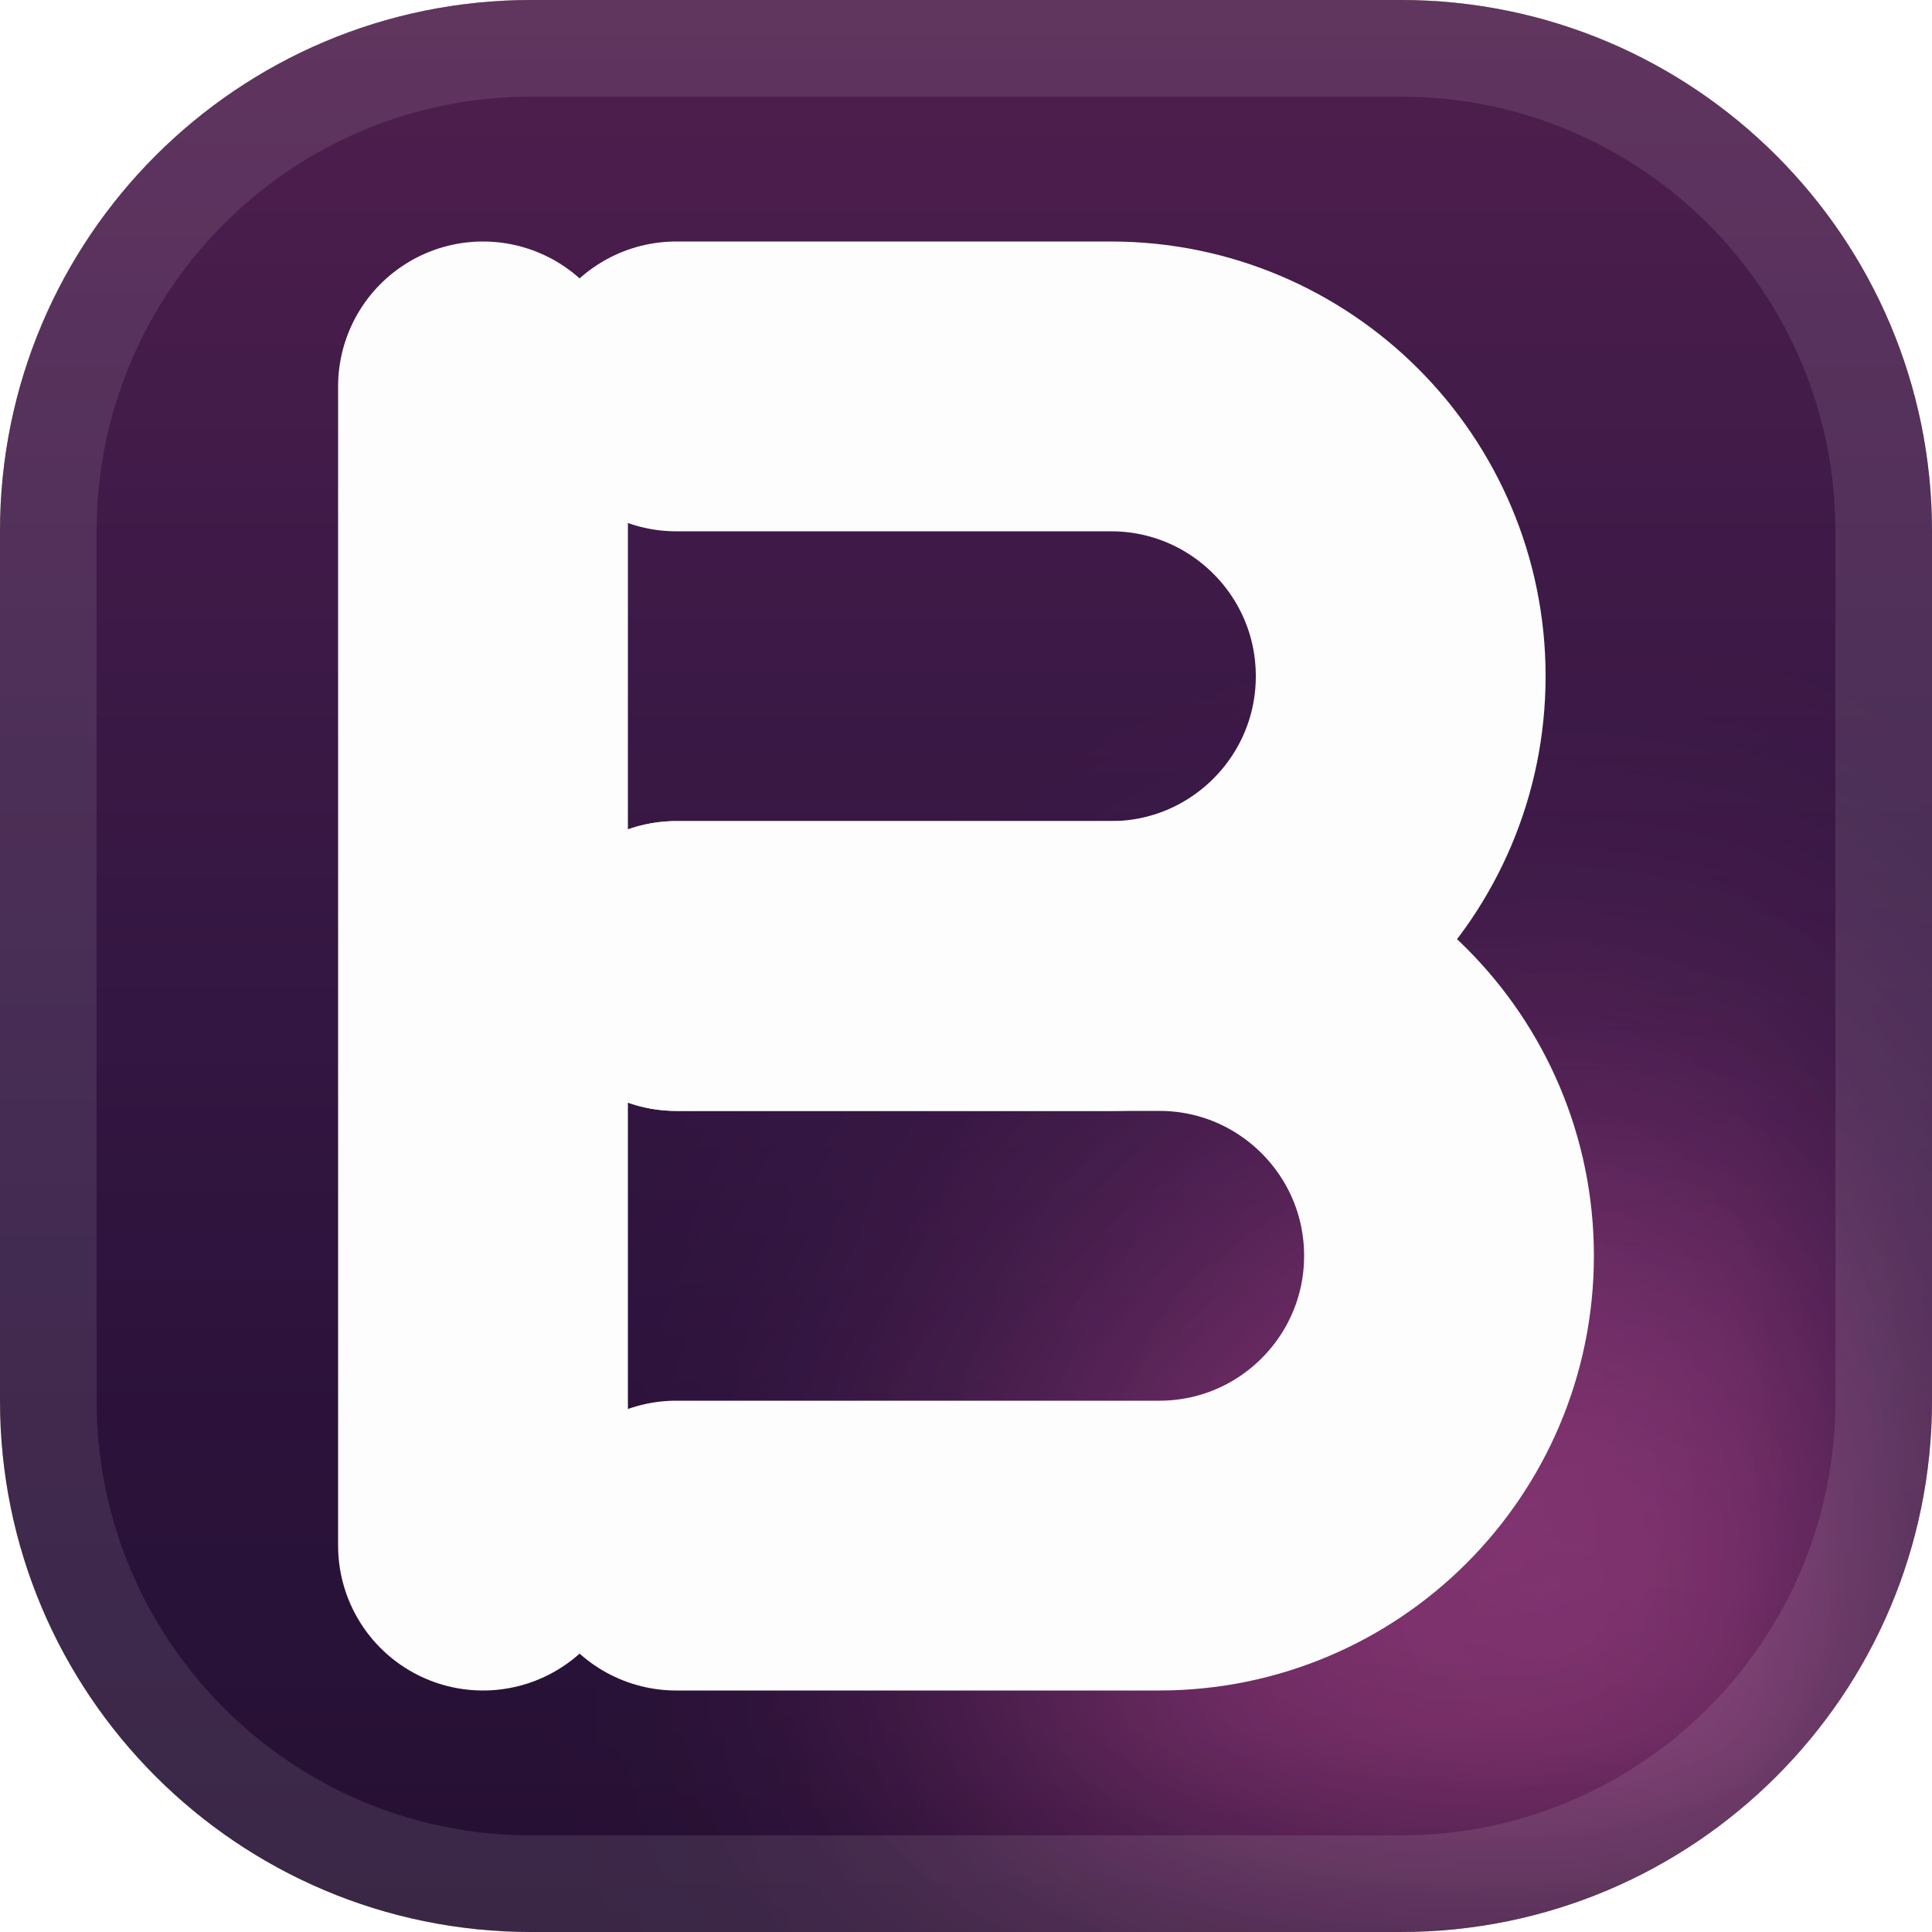
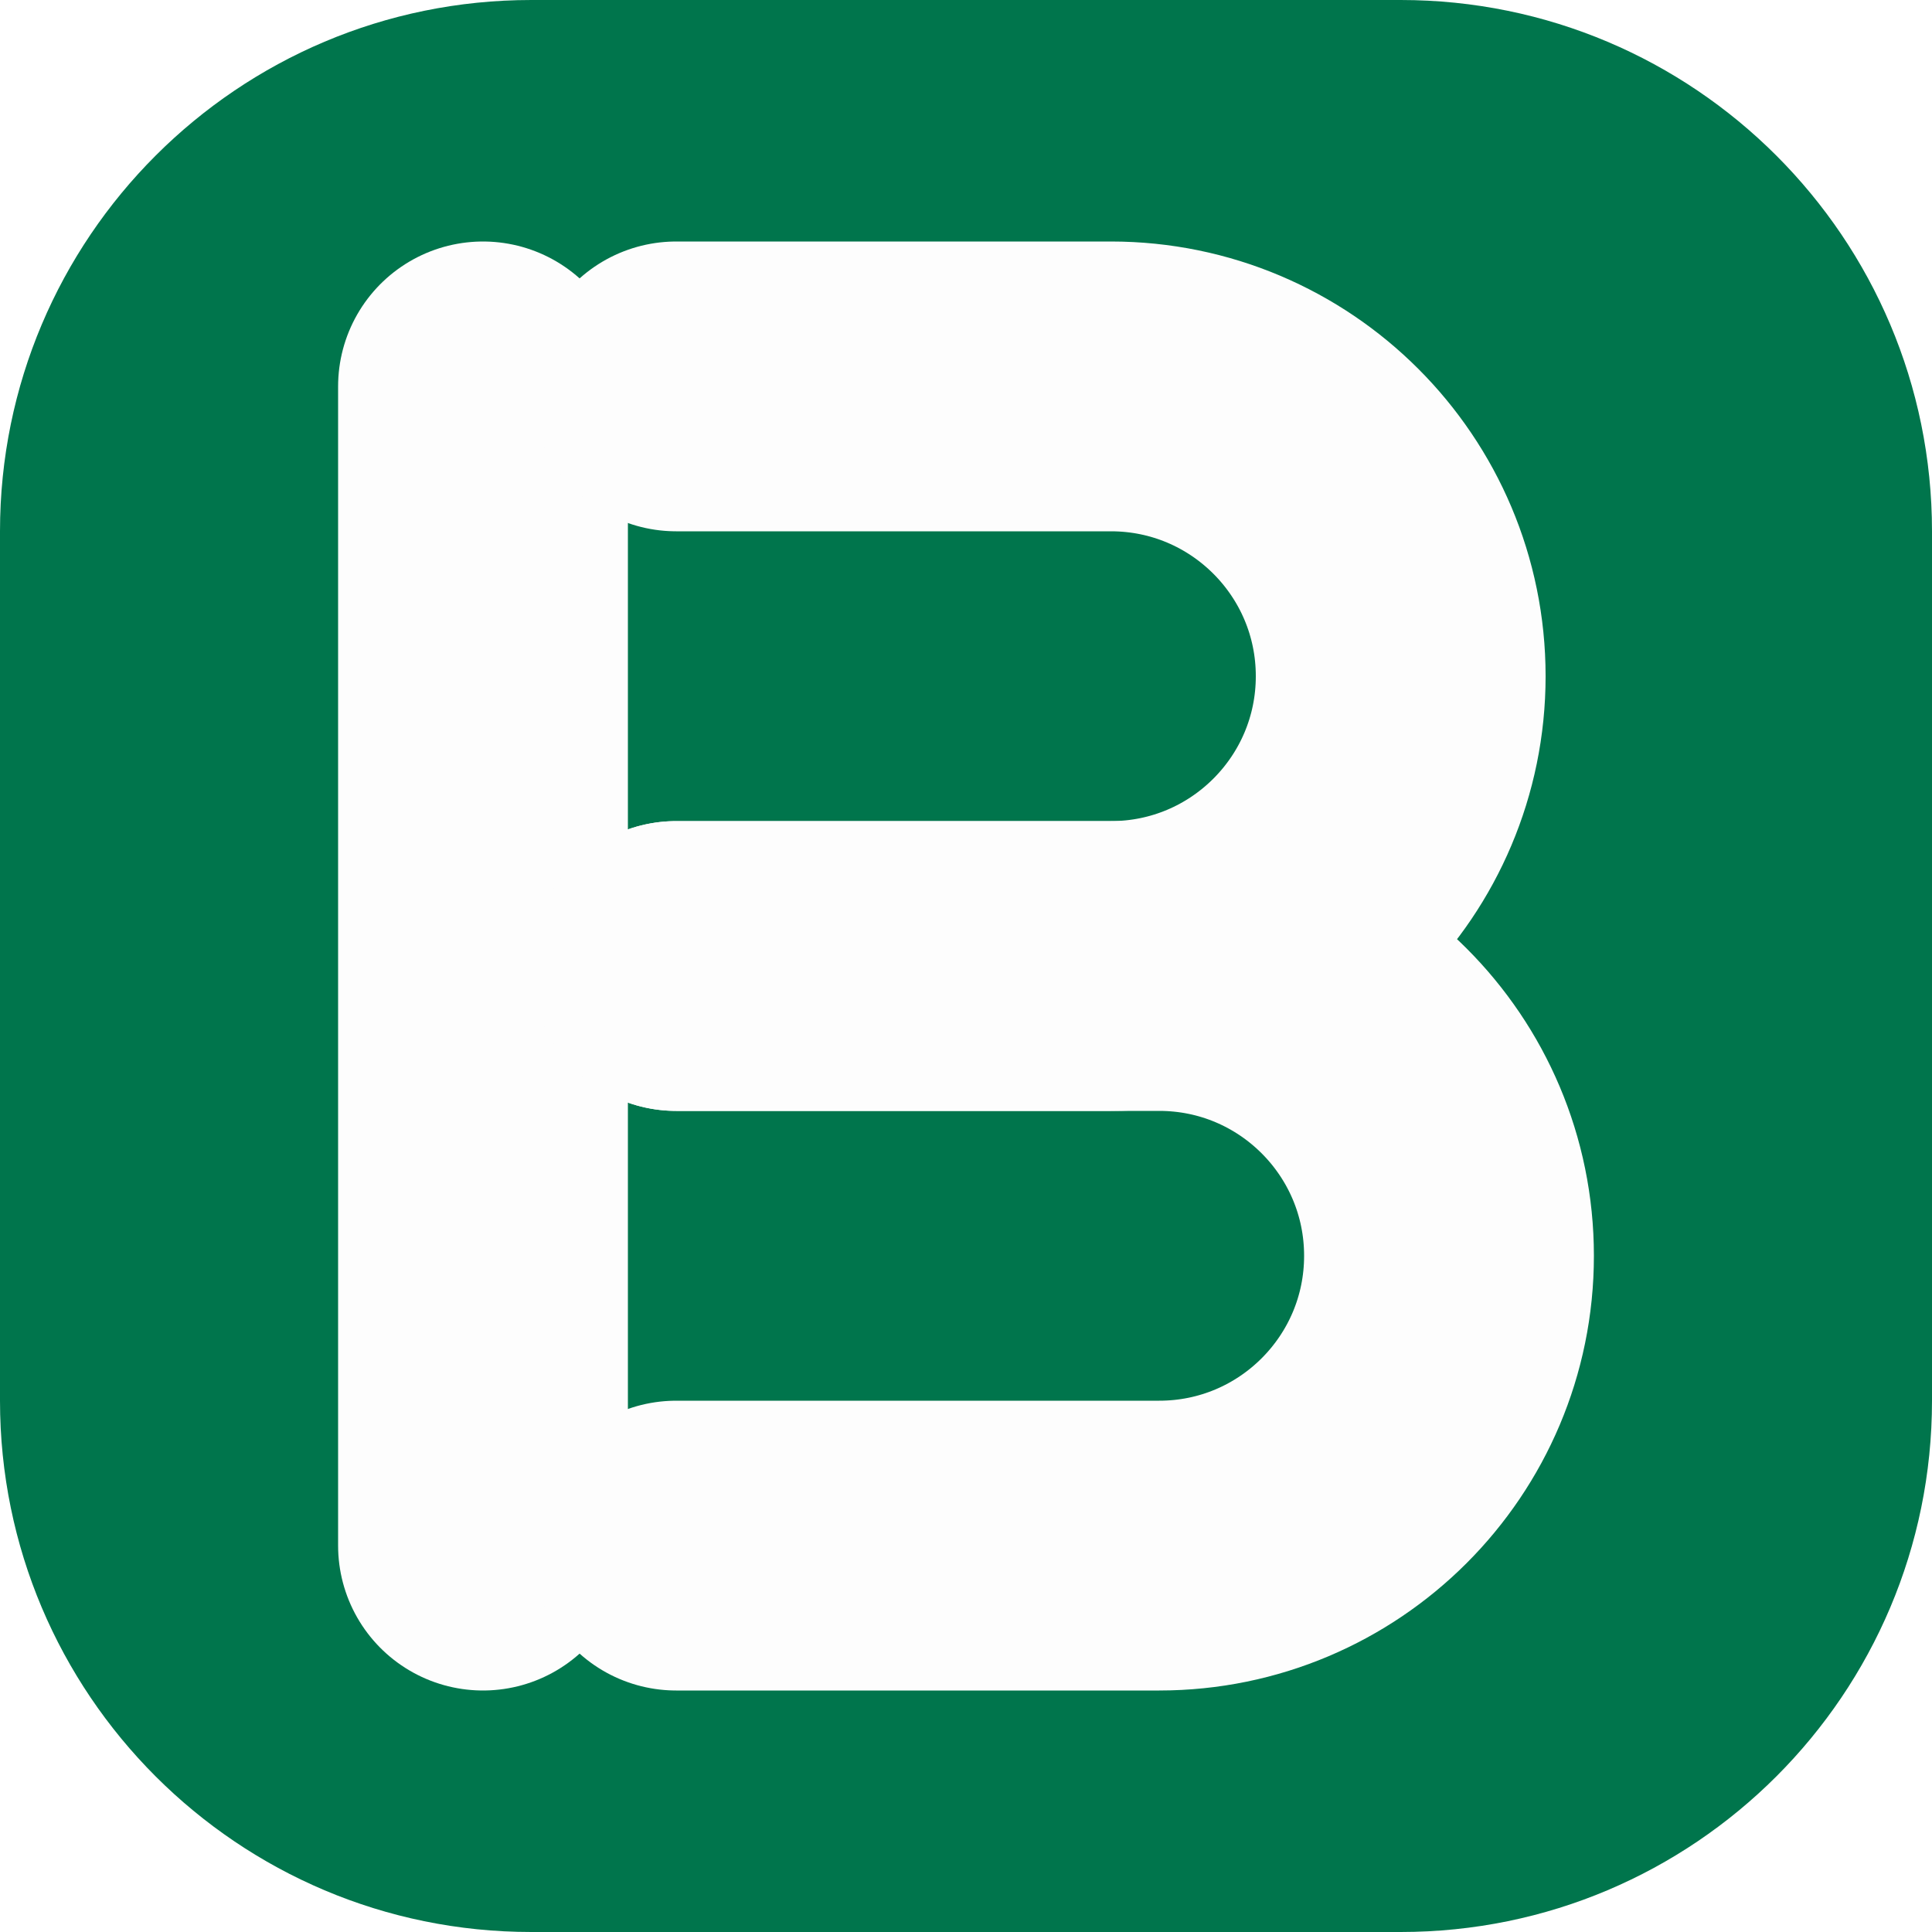
<svg xmlns="http://www.w3.org/2000/svg" viewBox="0 0 20 20" fill="none">
-   <g clip-path="url(#bp-fav-clip)">
-     <rect width="20" height="20" fill="#000" rx="5.5" />
-     <rect width="20" height="20" fill="url(#bp-fav-gradient)" fill-opacity="0.2" rx="5.5" />
-     <g filter="url(#bp-fav-blur-1)" opacity="0.3">
-       <circle cx="16" cy="17" r="6" fill="#FF64B4" fill-opacity="0.671" />
-     </g>
-     <g filter="url(#bp-fav-blur-2)" opacity="0.1">
-       <circle cx="16" cy="16" r="6" fill="#FF64B4" fill-opacity="0.671" />
-     </g>
-     <g filter="url(#bp-fav-blur-3)" opacity="0.4">
-       <circle cx="17" cy="19" r="6" fill="#FF64B4" fill-opacity="0.671" />
-     </g>
-     <rect width="20" height="20" fill="#FF64B4" fill-opacity="0.15" rx="5.5" />
-     <g style="mix-blend-mode:hard-light">
-       <rect width="20" height="20" fill="#6A62FF" fill-opacity="0.1" rx="5.5" />
-     </g>
-   </g>
-   <rect width="19" height="19" x="0.5" y="0.5" stroke="#FDFDFD" stroke-opacity="0.1" rx="5" />
+   <rect width="20" height="20" fill="#00754C" rx="5.5" />
  <g stroke="#FDFDFD" stroke-width="3" stroke-linecap="round" stroke-linejoin="round">
    <path d="M5 4v12" />
    <path d="M7 4h4.5a3 3 0 0 1 0 6H7" />
    <path d="M7 10h5a3 3 0 0 1 0 6H7" />
  </g>
-   <defs>
-     <filter id="bp-fav-blur-1" width="32" height="32" x="0" y="1" color-interpolation-filters="sRGB" filterUnits="userSpaceOnUse">
-       <feFlood flood-opacity="0" result="BackgroundImageFix" />
-       <feBlend in="SourceGraphic" in2="BackgroundImageFix" result="shape" />
-       <feGaussianBlur result="effect1_foregroundBlur" stdDeviation="5" />
-     </filter>
-     <filter id="bp-fav-blur-2" width="22" height="22" x="5" y="5" color-interpolation-filters="sRGB" filterUnits="userSpaceOnUse">
-       <feFlood flood-opacity="0" result="BackgroundImageFix" />
-       <feBlend in="SourceGraphic" in2="BackgroundImageFix" result="shape" />
-       <feGaussianBlur result="effect1_foregroundBlur" stdDeviation="5" />
-     </filter>
-     <filter id="bp-fav-blur-3" width="28" height="28" x="3" y="5" color-interpolation-filters="sRGB" filterUnits="userSpaceOnUse">
-       <feFlood flood-opacity="0" result="BackgroundImageFix" />
-       <feBlend in="SourceGraphic" in2="BackgroundImageFix" result="shape" />
-       <feGaussianBlur result="effect1_foregroundBlur" stdDeviation="5" />
-     </filter>
-     <linearGradient id="bp-fav-gradient" x1="10" y1="0" x2="10" y2="20" gradientUnits="userSpaceOnUse">
-       <stop stop-color="#FF64B4" />
-       <stop offset="1" stop-color="#6A62FF" stop-opacity="0" />
-     </linearGradient>
-     <clipPath id="bp-fav-clip">
-       <rect width="20" height="20" rx="5.5" />
-     </clipPath>
-   </defs>
</svg>
